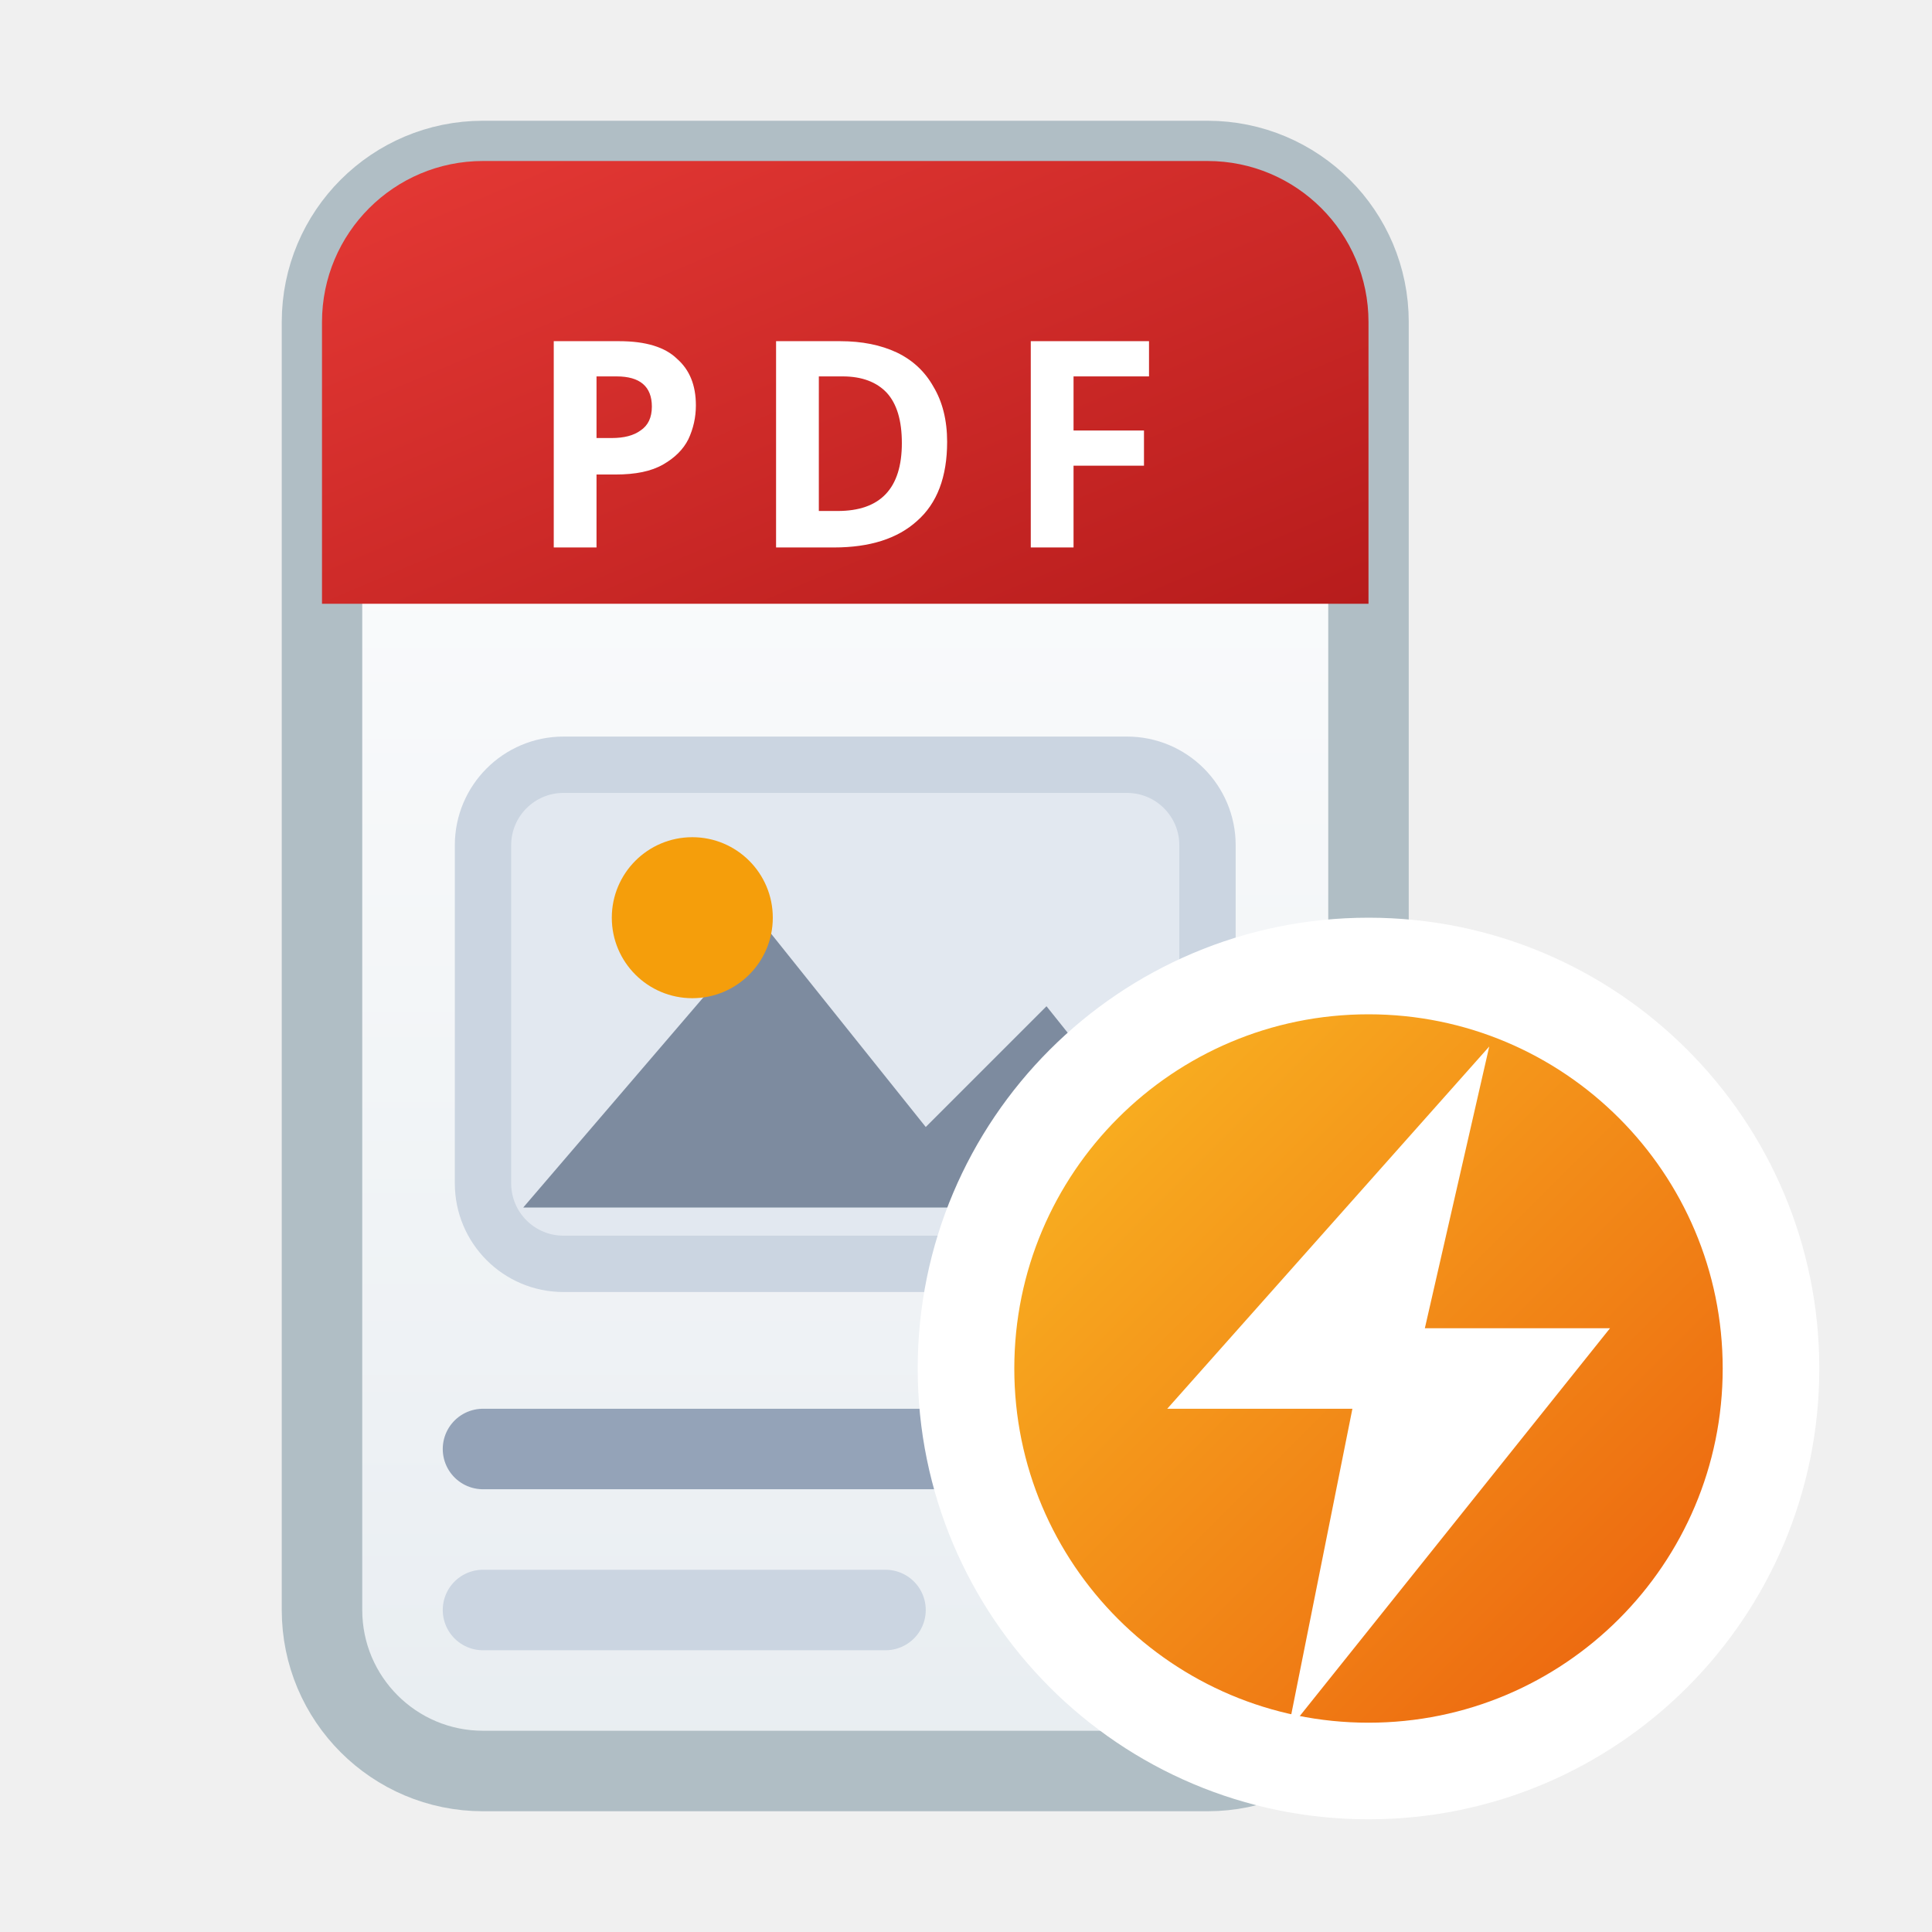
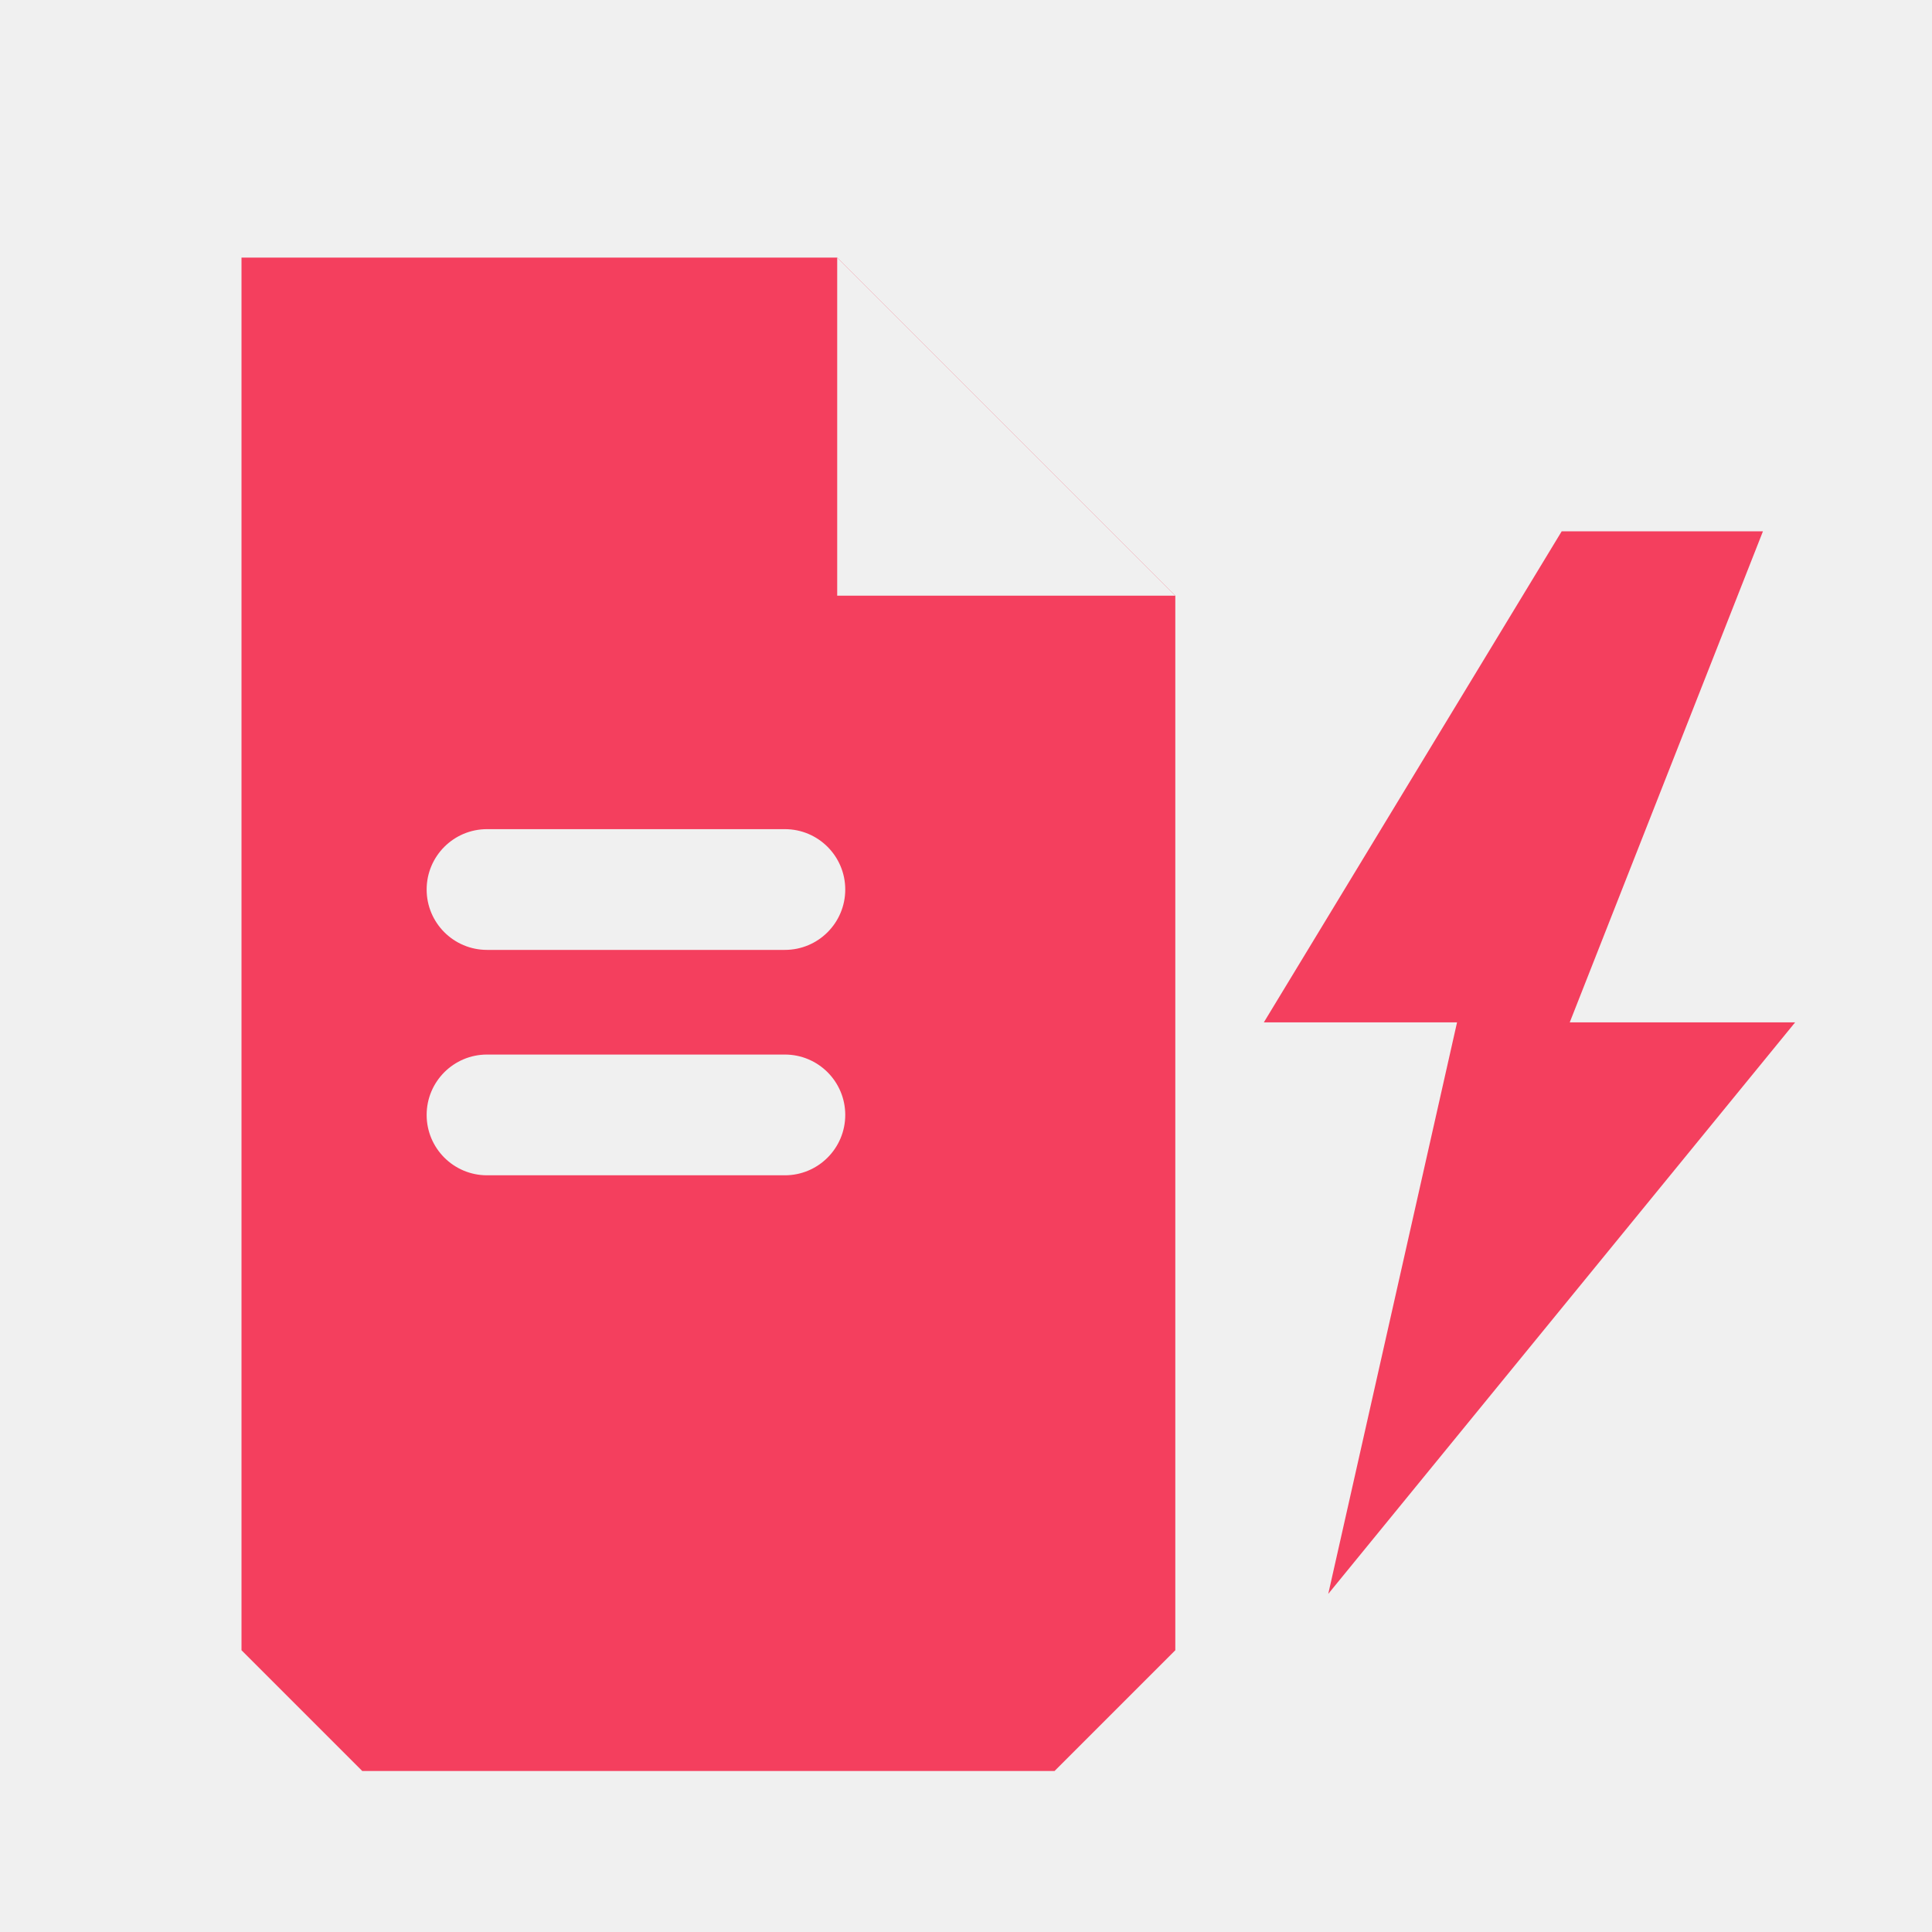
<svg xmlns="http://www.w3.org/2000/svg" viewBox="0 0 24 24" width="24" height="24">
  <defs>
-     <linearGradient id="qeDoc" x1="0%" y1="0%" x2="0%" y2="100%">
-       <stop offset="0%" stop-color="#FFFFFF" />
-       <stop offset="100%" stop-color="#E8EDF1" />
-     </linearGradient>
-     <linearGradient id="qeRed" x1="0%" y1="0%" x2="100%" y2="100%">
-       <stop offset="0%" stop-color="#E53935" />
-       <stop offset="100%" stop-color="#B71C1C" />
-     </linearGradient>
-     <linearGradient id="qeBolt" x1="0%" y1="0%" x2="100%" y2="100%">
-       <stop offset="0%" stop-color="#FBBF24" />
-       <stop offset="100%" stop-color="#EA580C" />
-     </linearGradient>
+     <mask id="g" maskUnits="userSpaceOnUse" x="0" y="0" width="24" height="24">
+       <rect width="24" height="24" fill="#000000" />
+       <path d="M3 3.2L10.4 3.2L14.6 7.4L14.6 20.5L13.1 22L4.5 22L3 20.5Z" fill="#ffffff" />
+       <path d="M10.4 3.2L14.6 7.4L10.4 7.4Z" fill="#000000" />
+       <rect x="5.3" y="10.3" width="5.2" height="1.5" rx="0.75" fill="#000000" />
+       <rect x="5.3" y="13.1" width="5.2" height="1.5" rx="0.75" fill="#000000" />
+       <path d="M19.4 6.6L15.7 12.7L18.1 12.7L16.5 19.8L22.3 12.7L19.5 12.7L21.9 6.6Z" fill="#ffffff" />
+     </mask>
  </defs>
-   <rect x="4" y="2" width="13" height="20" rx="2" fill="url(#qeDoc)" stroke="#B0BEC5" stroke-width="1" />
-   <path d="M4 4a2 2 0 0 1 2-2h9a2 2 0 0 1 2 2v3.5H4Z" fill="url(#qeRed)" />
-   <text x="10.5" y="6.8" font-family="'Segoe UI',sans-serif" font-size="3.6" font-weight="900" fill="#ffffff" text-anchor="middle" letter-spacing=".5">PDF</text>
-   <rect x="6" y="9.5" width="9" height="6.2" rx="1" fill="#E2E8F0" stroke="#CBD5E1" stroke-width=".7" />
-   <path d="M6.5 15 9.5 11.5 11.5 14 13 12.5 15 15Z" fill="#64748B" opacity=".8" />
-   <circle cx="8.6" cy="11.4" r="1" fill="#F59E0B" />
-   <line x1="6" y1="18" x2="13" y2="18" stroke="#94A3B8" stroke-width="1" stroke-linecap="round" />
-   <line x1="6" y1="20" x2="11" y2="20" stroke="#CBD5E1" stroke-width="1" stroke-linecap="round" />
-   <circle cx="17" cy="17" r="5" fill="url(#qeBolt)" stroke="#ffffff" stroke-width="1.2" />
-   <path d="M18.5 13 14.5 17.5h2.3L16 21.5 20 16.5h-2.3Z" fill="#ffffff" />
+   <rect width="24" height="24" fill="#f43f5e" mask="url(#g)" />
</svg>
